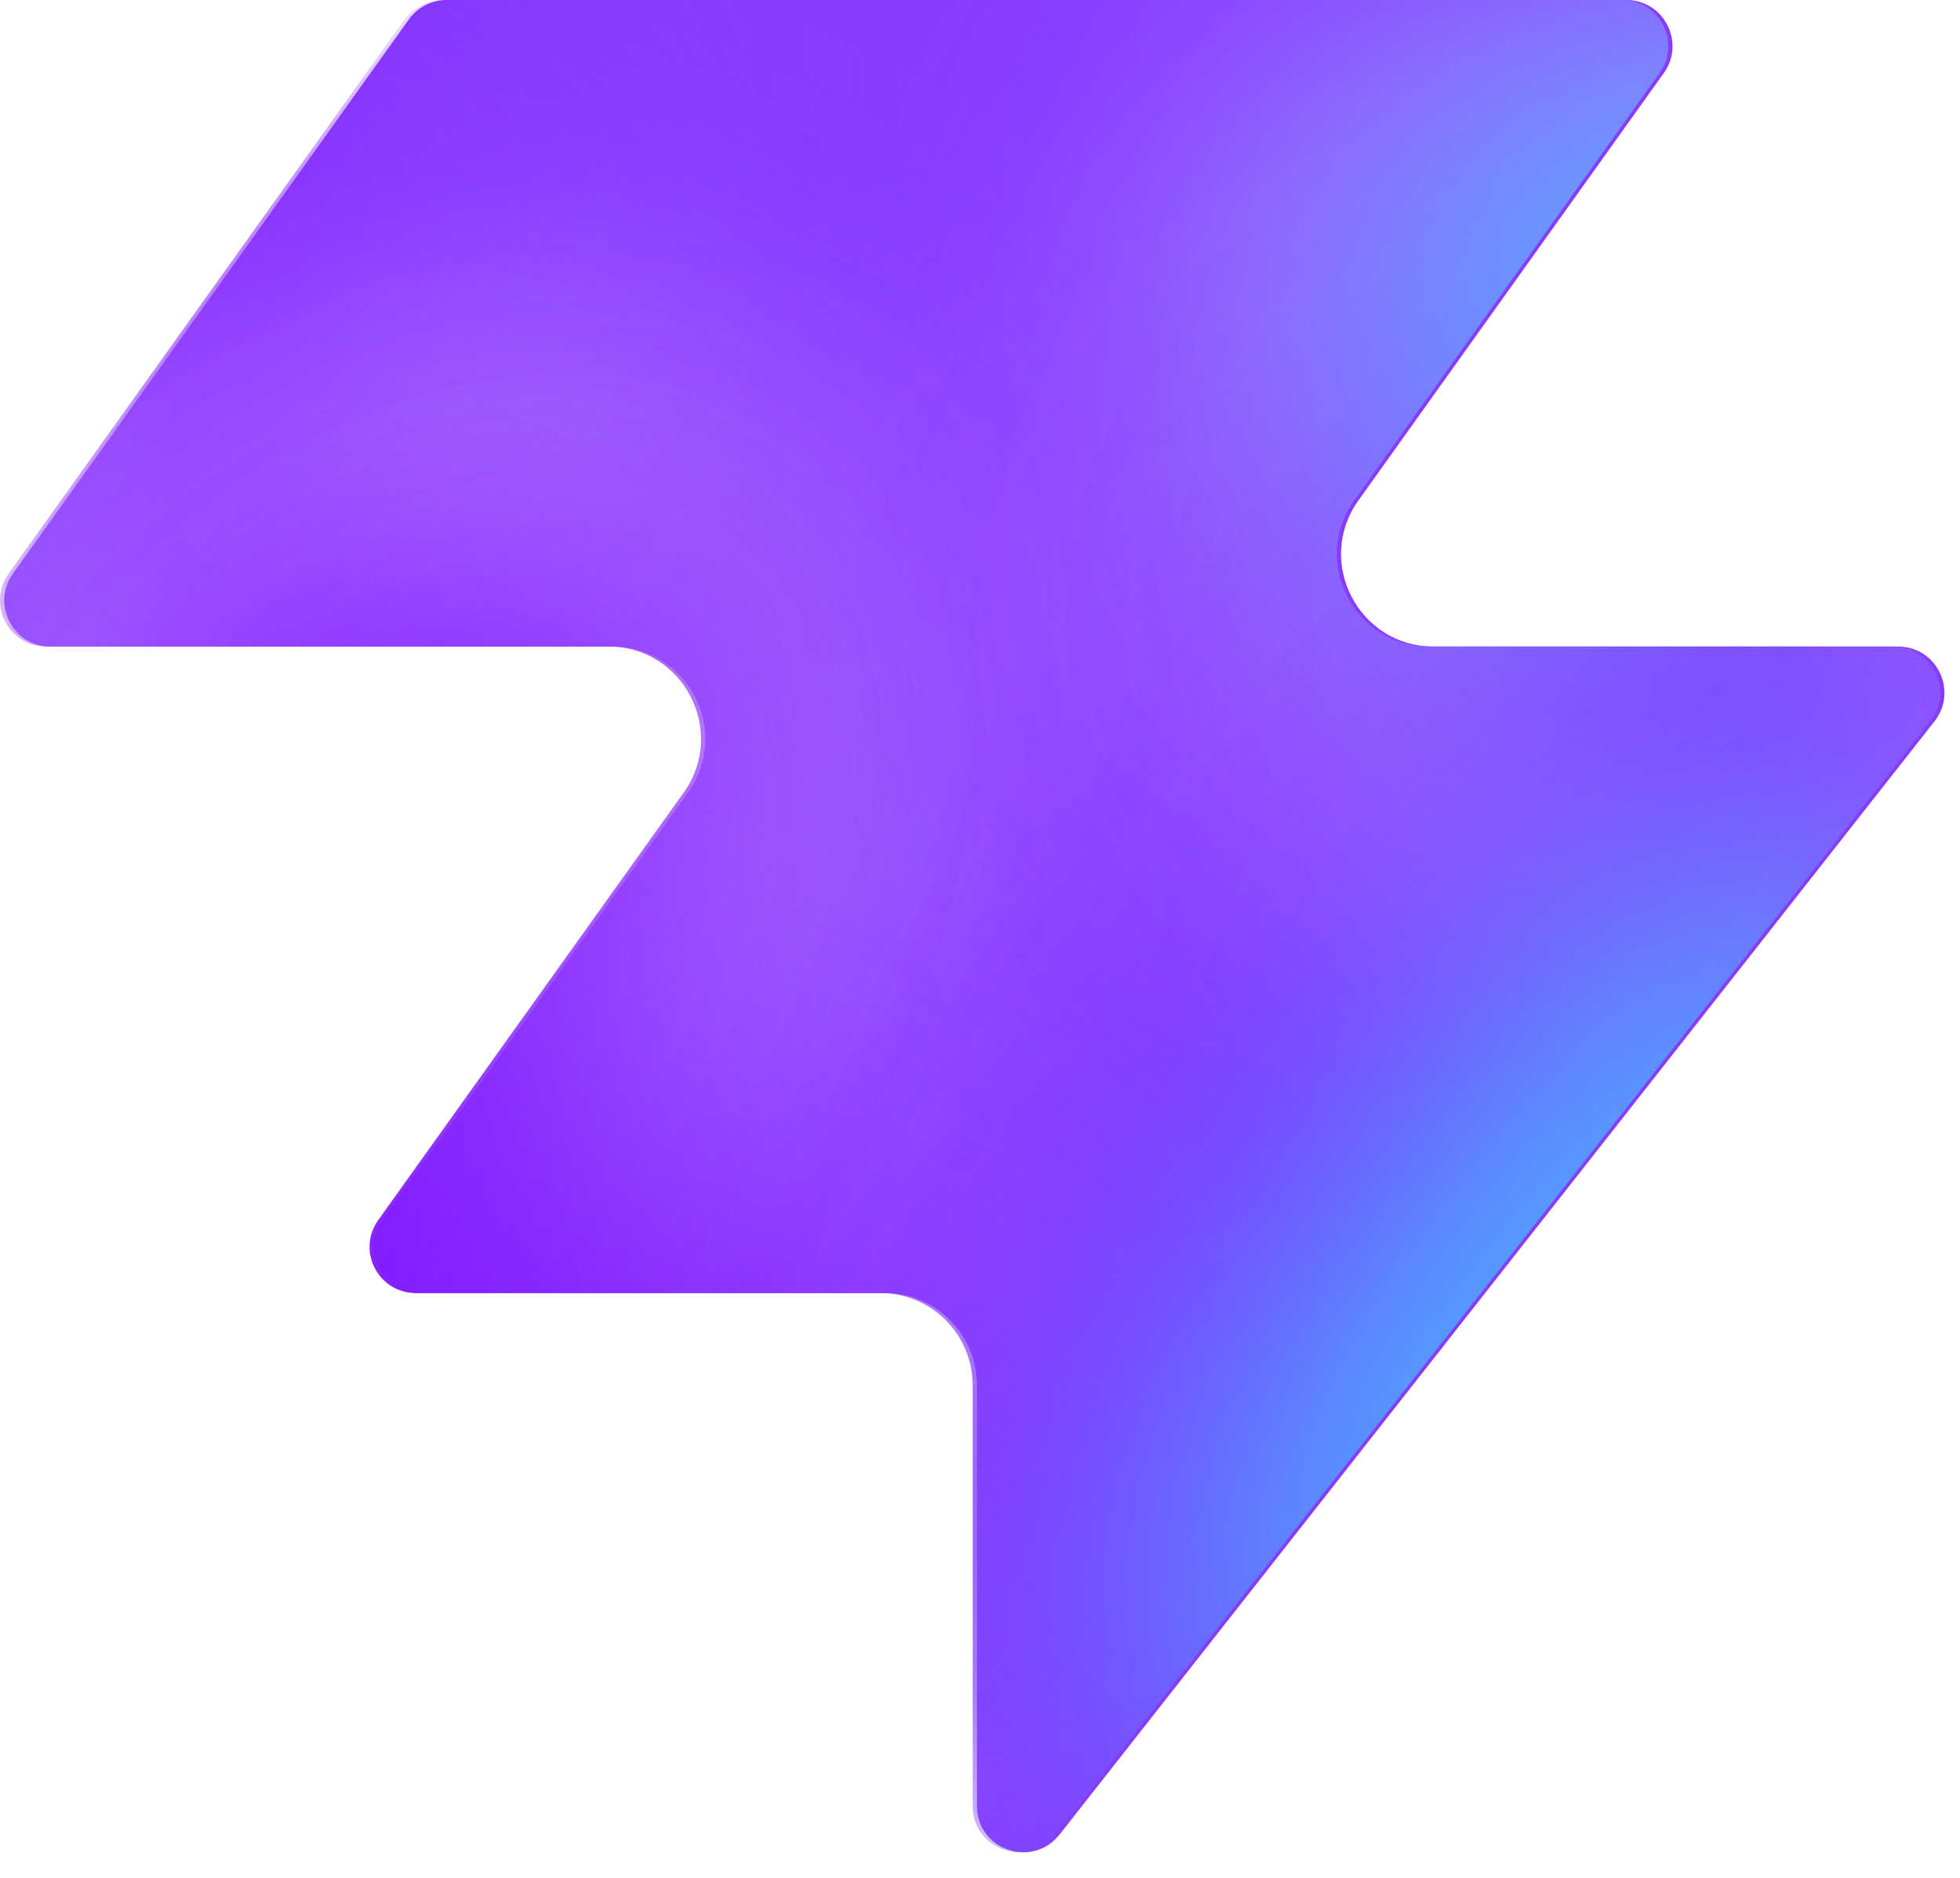
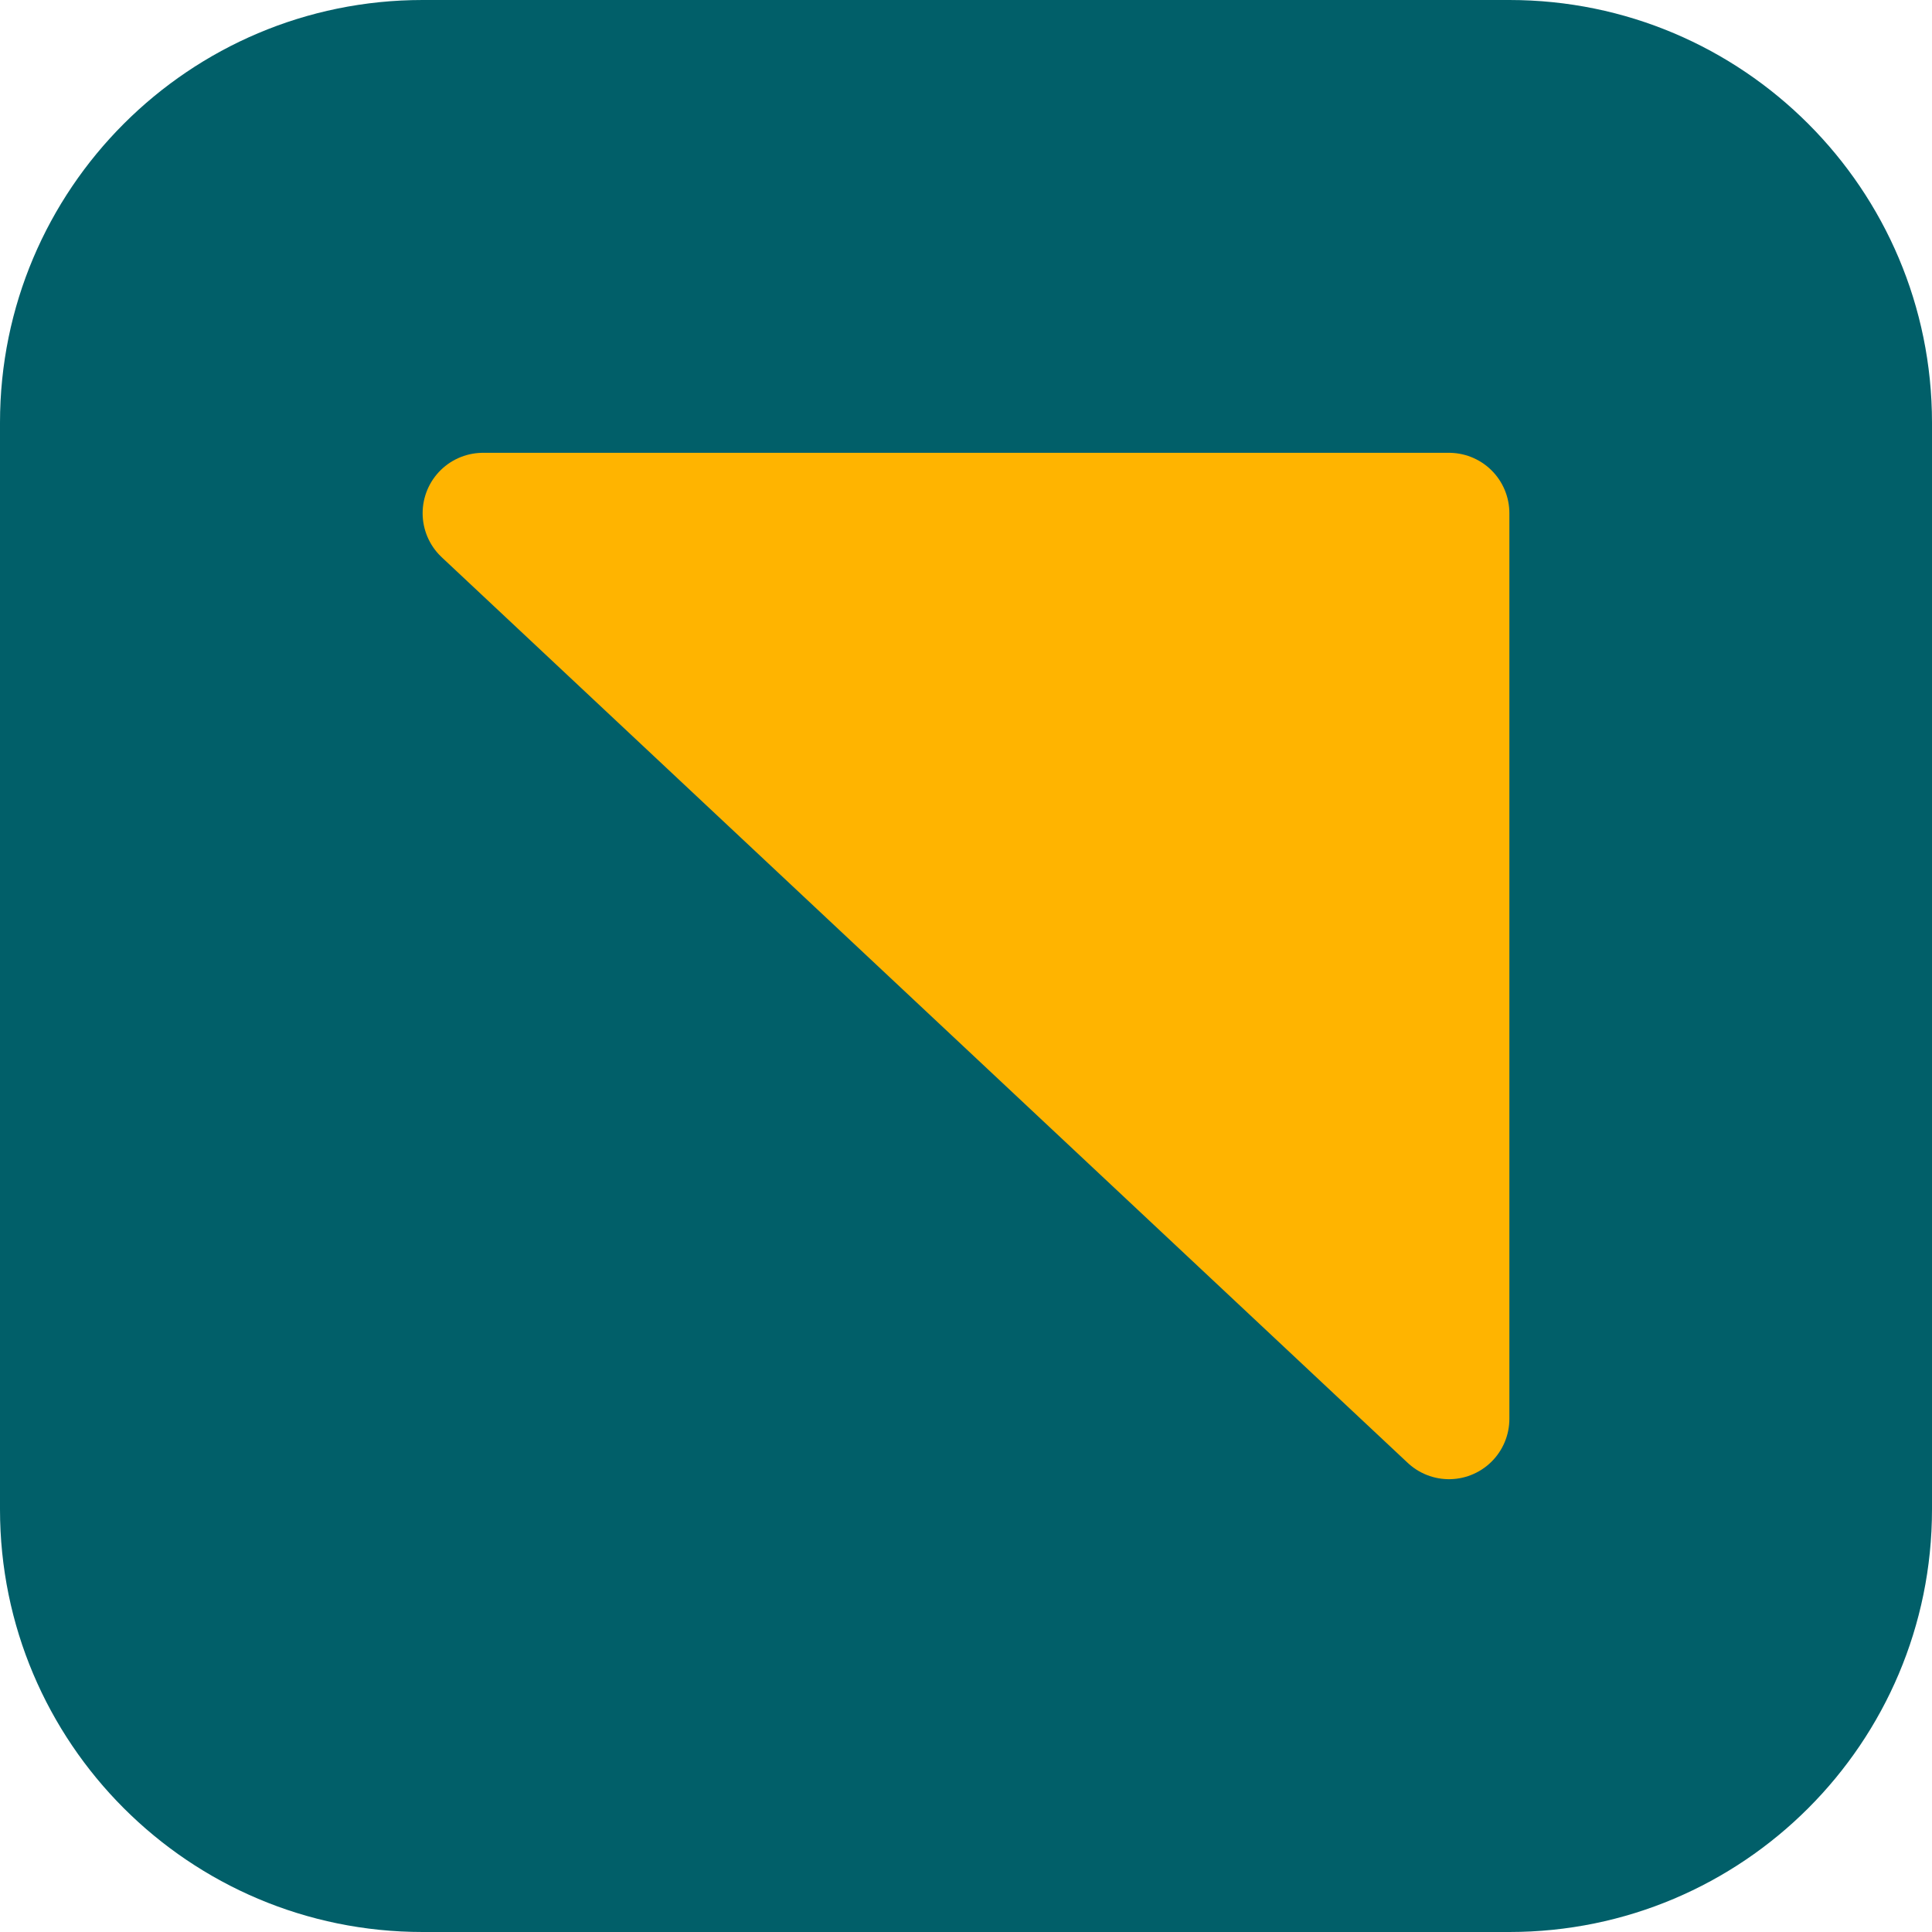
- <svg xmlns="http://www.w3.org/2000/svg" width="48" height="46" fill="none" viewBox="0 0 48 46">
-   <path fill="#863bff" d="M25.946 44.938c-.664.845-2.021.375-2.021-.698V33.937a2.26 2.26 0 0 0-2.262-2.262H10.287c-.92 0-1.456-1.04-.92-1.788l7.48-10.471c1.07-1.497 0-3.578-1.842-3.578H1.237c-.92 0-1.456-1.04-.92-1.788L10.013.474c.214-.297.556-.474.92-.474h28.894c.92 0 1.456 1.04.92 1.788l-7.48 10.471c-1.07 1.498 0 3.579 1.842 3.579h11.377c.943 0 1.473 1.088.89 1.83L25.947 44.94z" style="fill:#863bff;fill:color(display-p3 .525 .23 1);fill-opacity:1" />
-   <mask id="a" width="48" height="46" x="0" y="0" maskUnits="userSpaceOnUse" style="mask-type:alpha">
-     <path fill="#000" d="M25.842 44.938c-.664.844-2.021.375-2.021-.698V33.937a2.26 2.26 0 0 0-2.262-2.262H10.183c-.92 0-1.456-1.04-.92-1.788l7.48-10.471c1.07-1.498 0-3.579-1.842-3.579H1.133c-.92 0-1.456-1.04-.92-1.787L9.91.473c.214-.297.556-.474.92-.474h28.894c.92 0 1.456 1.04.92 1.788l-7.48 10.471c-1.07 1.498 0 3.578 1.842 3.578h11.377c.943 0 1.473 1.088.89 1.832L25.843 44.94z" style="fill:#000;fill-opacity:1" />
-   </mask>
-   <g mask="url(#a)">
-     <g filter="url(#b)">
-       <ellipse cx="5.508" cy="14.704" fill="#ede6ff" rx="5.508" ry="14.704" style="fill:#ede6ff;fill:color(display-p3 .927 .903 1);fill-opacity:1" transform="matrix(.00324 1 1 -.00324 -4.47 31.516)" />
-     </g>
-     <g filter="url(#c)">
-       <ellipse cx="10.399" cy="29.851" fill="#ede6ff" rx="10.399" ry="29.851" style="fill:#ede6ff;fill:color(display-p3 .927 .903 1);fill-opacity:1" transform="matrix(.00324 1 1 -.00324 -39.328 7.883)" />
-     </g>
-     <g filter="url(#d)">
-       <ellipse cx="5.508" cy="30.487" fill="#7e14ff" rx="5.508" ry="30.487" style="fill:#7e14ff;fill:color(display-p3 .492 .077 1);fill-opacity:1" transform="rotate(89.814 -25.913 -14.639)scale(1 -1)" />
-     </g>
-     <g filter="url(#e)">
-       <ellipse cx="5.508" cy="30.599" fill="#7e14ff" rx="5.508" ry="30.599" style="fill:#7e14ff;fill:color(display-p3 .492 .077 1);fill-opacity:1" transform="rotate(89.814 -32.644 -3.334)scale(1 -1)" />
-     </g>
-     <g filter="url(#f)">
-       <ellipse cx="5.508" cy="30.599" fill="#7e14ff" rx="5.508" ry="30.599" style="fill:#7e14ff;fill:color(display-p3 .492 .077 1);fill-opacity:1" transform="matrix(.00324 1 1 -.00324 -34.34 30.47)" />
-     </g>
-     <g filter="url(#g)">
-       <ellipse cx="14.072" cy="22.078" fill="#ede6ff" rx="14.072" ry="22.078" style="fill:#ede6ff;fill:color(display-p3 .927 .903 1);fill-opacity:1" transform="rotate(93.35 24.506 48.493)scale(-1 1)" />
-     </g>
-     <g filter="url(#h)">
-       <ellipse cx="3.47" cy="21.501" fill="#7e14ff" rx="3.47" ry="21.501" style="fill:#7e14ff;fill:color(display-p3 .492 .077 1);fill-opacity:1" transform="rotate(89.009 28.708 47.59)scale(-1 1)" />
-     </g>
-     <g filter="url(#i)">
-       <ellipse cx="3.47" cy="21.501" fill="#7e14ff" rx="3.47" ry="21.501" style="fill:#7e14ff;fill:color(display-p3 .492 .077 1);fill-opacity:1" transform="rotate(89.009 28.708 47.59)scale(-1 1)" />
-     </g>
-     <g filter="url(#j)">
-       <ellipse cx=".387" cy="8.972" fill="#7e14ff" rx="4.407" ry="29.108" style="fill:#7e14ff;fill:color(display-p3 .492 .077 1);fill-opacity:1" transform="rotate(39.51 .387 8.972)" />
-     </g>
-     <g filter="url(#k)">
-       <ellipse cx="47.523" cy="-6.092" fill="#7e14ff" rx="4.407" ry="29.108" style="fill:#7e14ff;fill:color(display-p3 .492 .077 1);fill-opacity:1" transform="rotate(37.892 47.523 -6.092)" />
-     </g>
-     <g filter="url(#l)">
-       <ellipse cx="41.412" cy="6.333" fill="#47bfff" rx="5.971" ry="9.665" style="fill:#47bfff;fill:color(display-p3 .28 .748 1);fill-opacity:1" transform="rotate(37.892 41.412 6.333)" />
-     </g>
-     <g filter="url(#m)">
-       <ellipse cx="-1.879" cy="38.332" fill="#7e14ff" rx="4.407" ry="29.108" style="fill:#7e14ff;fill:color(display-p3 .492 .077 1);fill-opacity:1" transform="rotate(37.892 -1.88 38.332)" />
-     </g>
-     <g filter="url(#n)">
-       <ellipse cx="-1.879" cy="38.332" fill="#7e14ff" rx="4.407" ry="29.108" style="fill:#7e14ff;fill:color(display-p3 .492 .077 1);fill-opacity:1" transform="rotate(37.892 -1.88 38.332)" />
-     </g>
-     <g filter="url(#o)">
-       <ellipse cx="35.651" cy="29.907" fill="#7e14ff" rx="4.407" ry="29.108" style="fill:#7e14ff;fill:color(display-p3 .492 .077 1);fill-opacity:1" transform="rotate(37.892 35.651 29.907)" />
-     </g>
-     <g filter="url(#p)">
-       <ellipse cx="38.418" cy="32.4" fill="#47bfff" rx="5.971" ry="15.297" style="fill:#47bfff;fill:color(display-p3 .28 .748 1);fill-opacity:1" transform="rotate(37.892 38.418 32.4)" />
-     </g>
-   </g>
-   <defs>
-     <filter id="b" width="60.045" height="41.654" x="-19.77" y="16.149" color-interpolation-filters="sRGB" filterUnits="userSpaceOnUse">
-       <feFlood flood-opacity="0" result="BackgroundImageFix" />
-       <feBlend in="SourceGraphic" in2="BackgroundImageFix" result="shape" />
-       <feGaussianBlur result="effect1_foregroundBlur_2002_17158" stdDeviation="7.659" />
-     </filter>
-     <filter id="c" width="90.34" height="51.437" x="-54.613" y="-7.533" color-interpolation-filters="sRGB" filterUnits="userSpaceOnUse">
-       <feFlood flood-opacity="0" result="BackgroundImageFix" />
-       <feBlend in="SourceGraphic" in2="BackgroundImageFix" result="shape" />
-       <feGaussianBlur result="effect1_foregroundBlur_2002_17158" stdDeviation="7.659" />
-     </filter>
-     <filter id="d" width="79.355" height="29.4" x="-49.64" y="2.03" color-interpolation-filters="sRGB" filterUnits="userSpaceOnUse">
-       <feFlood flood-opacity="0" result="BackgroundImageFix" />
-       <feBlend in="SourceGraphic" in2="BackgroundImageFix" result="shape" />
-       <feGaussianBlur result="effect1_foregroundBlur_2002_17158" stdDeviation="4.596" />
-     </filter>
-     <filter id="e" width="79.579" height="29.4" x="-45.045" y="20.029" color-interpolation-filters="sRGB" filterUnits="userSpaceOnUse">
-       <feFlood flood-opacity="0" result="BackgroundImageFix" />
-       <feBlend in="SourceGraphic" in2="BackgroundImageFix" result="shape" />
-       <feGaussianBlur result="effect1_foregroundBlur_2002_17158" stdDeviation="4.596" />
-     </filter>
-     <filter id="f" width="79.579" height="29.4" x="-43.513" y="21.178" color-interpolation-filters="sRGB" filterUnits="userSpaceOnUse">
-       <feFlood flood-opacity="0" result="BackgroundImageFix" />
-       <feBlend in="SourceGraphic" in2="BackgroundImageFix" result="shape" />
-       <feGaussianBlur result="effect1_foregroundBlur_2002_17158" stdDeviation="4.596" />
-     </filter>
-     <filter id="g" width="74.749" height="58.852" x="15.756" y="-17.901" color-interpolation-filters="sRGB" filterUnits="userSpaceOnUse">
-       <feFlood flood-opacity="0" result="BackgroundImageFix" />
-       <feBlend in="SourceGraphic" in2="BackgroundImageFix" result="shape" />
-       <feGaussianBlur result="effect1_foregroundBlur_2002_17158" stdDeviation="7.659" />
-     </filter>
-     <filter id="h" width="61.377" height="25.362" x="23.548" y="2.284" color-interpolation-filters="sRGB" filterUnits="userSpaceOnUse">
-       <feFlood flood-opacity="0" result="BackgroundImageFix" />
-       <feBlend in="SourceGraphic" in2="BackgroundImageFix" result="shape" />
-       <feGaussianBlur result="effect1_foregroundBlur_2002_17158" stdDeviation="4.596" />
-     </filter>
-     <filter id="i" width="61.377" height="25.362" x="23.548" y="2.284" color-interpolation-filters="sRGB" filterUnits="userSpaceOnUse">
-       <feFlood flood-opacity="0" result="BackgroundImageFix" />
-       <feBlend in="SourceGraphic" in2="BackgroundImageFix" result="shape" />
-       <feGaussianBlur result="effect1_foregroundBlur_2002_17158" stdDeviation="4.596" />
-     </filter>
-     <filter id="j" width="56.045" height="63.649" x="-27.636" y="-22.853" color-interpolation-filters="sRGB" filterUnits="userSpaceOnUse">
-       <feFlood flood-opacity="0" result="BackgroundImageFix" />
-       <feBlend in="SourceGraphic" in2="BackgroundImageFix" result="shape" />
-       <feGaussianBlur result="effect1_foregroundBlur_2002_17158" stdDeviation="4.596" />
-     </filter>
-     <filter id="k" width="54.814" height="64.646" x="20.116" y="-38.415" color-interpolation-filters="sRGB" filterUnits="userSpaceOnUse">
-       <feFlood flood-opacity="0" result="BackgroundImageFix" />
-       <feBlend in="SourceGraphic" in2="BackgroundImageFix" result="shape" />
-       <feGaussianBlur result="effect1_foregroundBlur_2002_17158" stdDeviation="4.596" />
-     </filter>
-     <filter id="l" width="33.541" height="35.313" x="24.641" y="-11.323" color-interpolation-filters="sRGB" filterUnits="userSpaceOnUse">
-       <feFlood flood-opacity="0" result="BackgroundImageFix" />
-       <feBlend in="SourceGraphic" in2="BackgroundImageFix" result="shape" />
-       <feGaussianBlur result="effect1_foregroundBlur_2002_17158" stdDeviation="4.596" />
-     </filter>
-     <filter id="m" width="54.814" height="64.646" x="-29.286" y="6.009" color-interpolation-filters="sRGB" filterUnits="userSpaceOnUse">
-       <feFlood flood-opacity="0" result="BackgroundImageFix" />
-       <feBlend in="SourceGraphic" in2="BackgroundImageFix" result="shape" />
-       <feGaussianBlur result="effect1_foregroundBlur_2002_17158" stdDeviation="4.596" />
-     </filter>
-     <filter id="n" width="54.814" height="64.646" x="-29.286" y="6.009" color-interpolation-filters="sRGB" filterUnits="userSpaceOnUse">
-       <feFlood flood-opacity="0" result="BackgroundImageFix" />
-       <feBlend in="SourceGraphic" in2="BackgroundImageFix" result="shape" />
-       <feGaussianBlur result="effect1_foregroundBlur_2002_17158" stdDeviation="4.596" />
-     </filter>
-     <filter id="o" width="54.814" height="64.646" x="8.244" y="-2.416" color-interpolation-filters="sRGB" filterUnits="userSpaceOnUse">
-       <feFlood flood-opacity="0" result="BackgroundImageFix" />
-       <feBlend in="SourceGraphic" in2="BackgroundImageFix" result="shape" />
-       <feGaussianBlur result="effect1_foregroundBlur_2002_17158" stdDeviation="4.596" />
-     </filter>
-     <filter id="p" width="39.409" height="43.623" x="18.713" y="10.588" color-interpolation-filters="sRGB" filterUnits="userSpaceOnUse">
-       <feFlood flood-opacity="0" result="BackgroundImageFix" />
-       <feBlend in="SourceGraphic" in2="BackgroundImageFix" result="shape" />
-       <feGaussianBlur result="effect1_foregroundBlur_2002_17158" stdDeviation="4.596" />
-     </filter>
-   </defs>
+ <svg xmlns="http://www.w3.org/2000/svg" width="64" height="64" viewBox="0 0 64 64">
+   <rect width="64" height="64" rx="14" fill="#015F69" />
+   <path d="M16 17H48V47Z" fill="#FFB400" stroke="#FFB400" stroke-width="4" stroke-linejoin="round" />
</svg>
